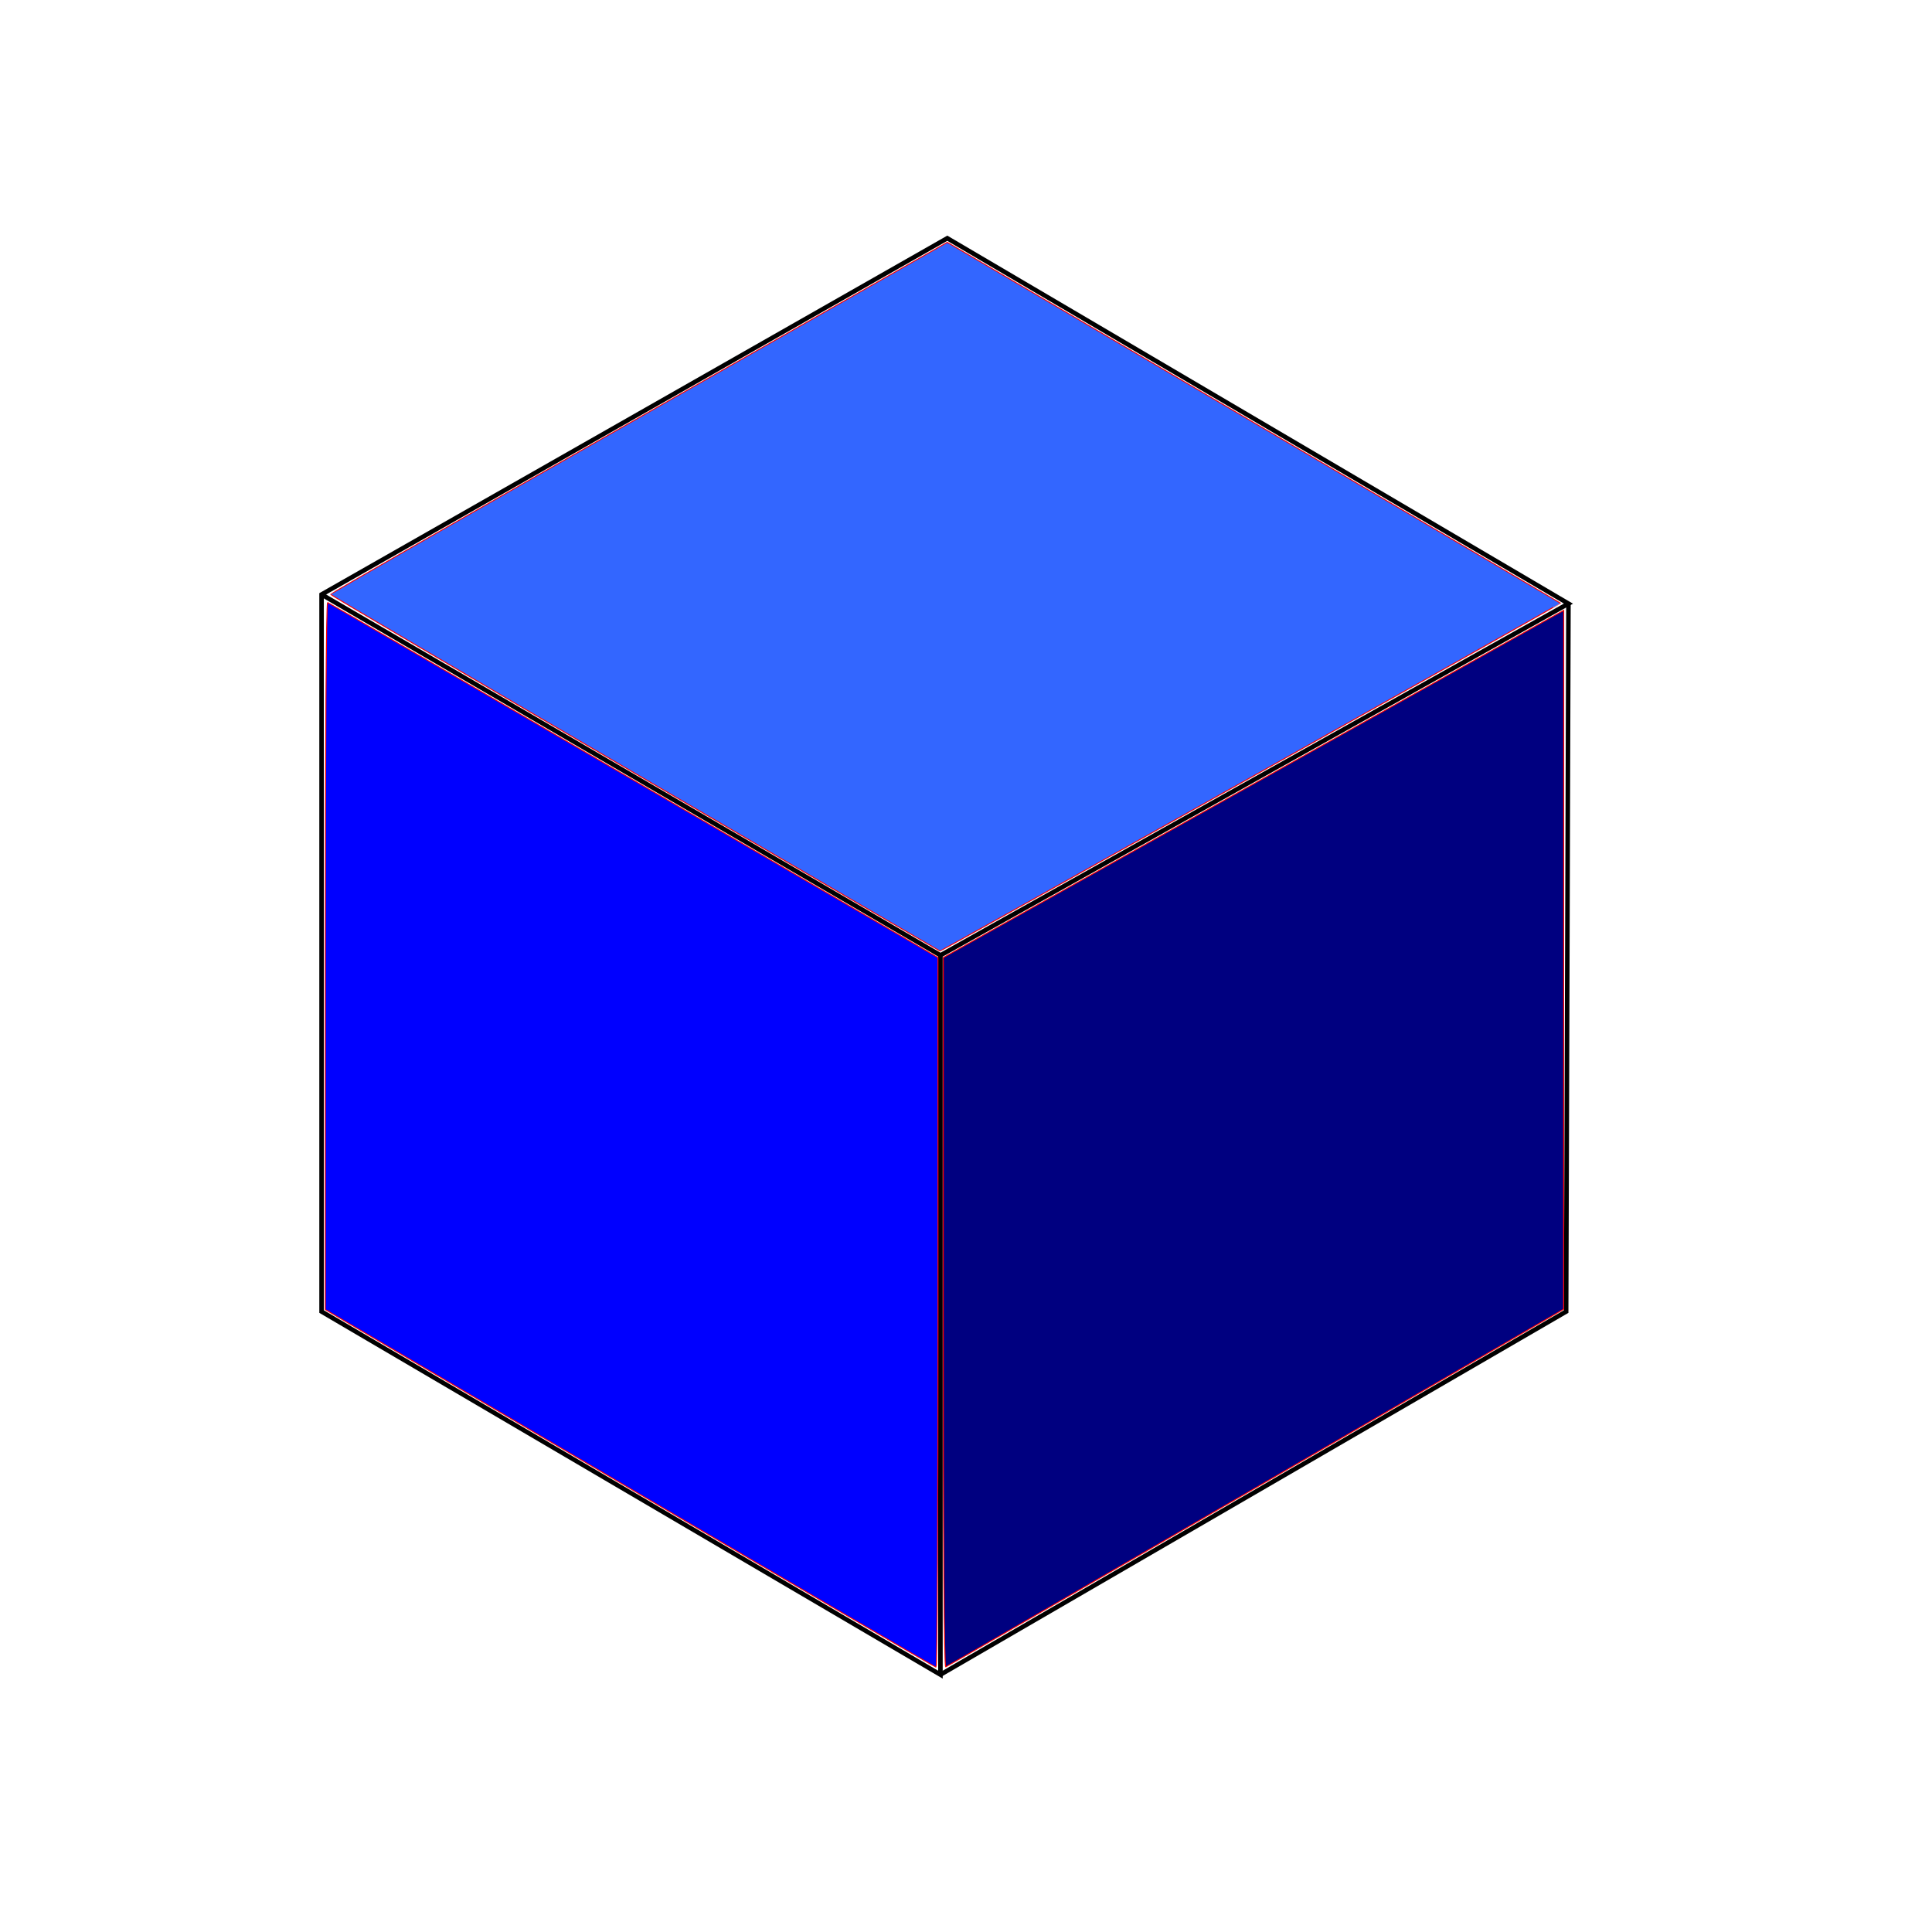
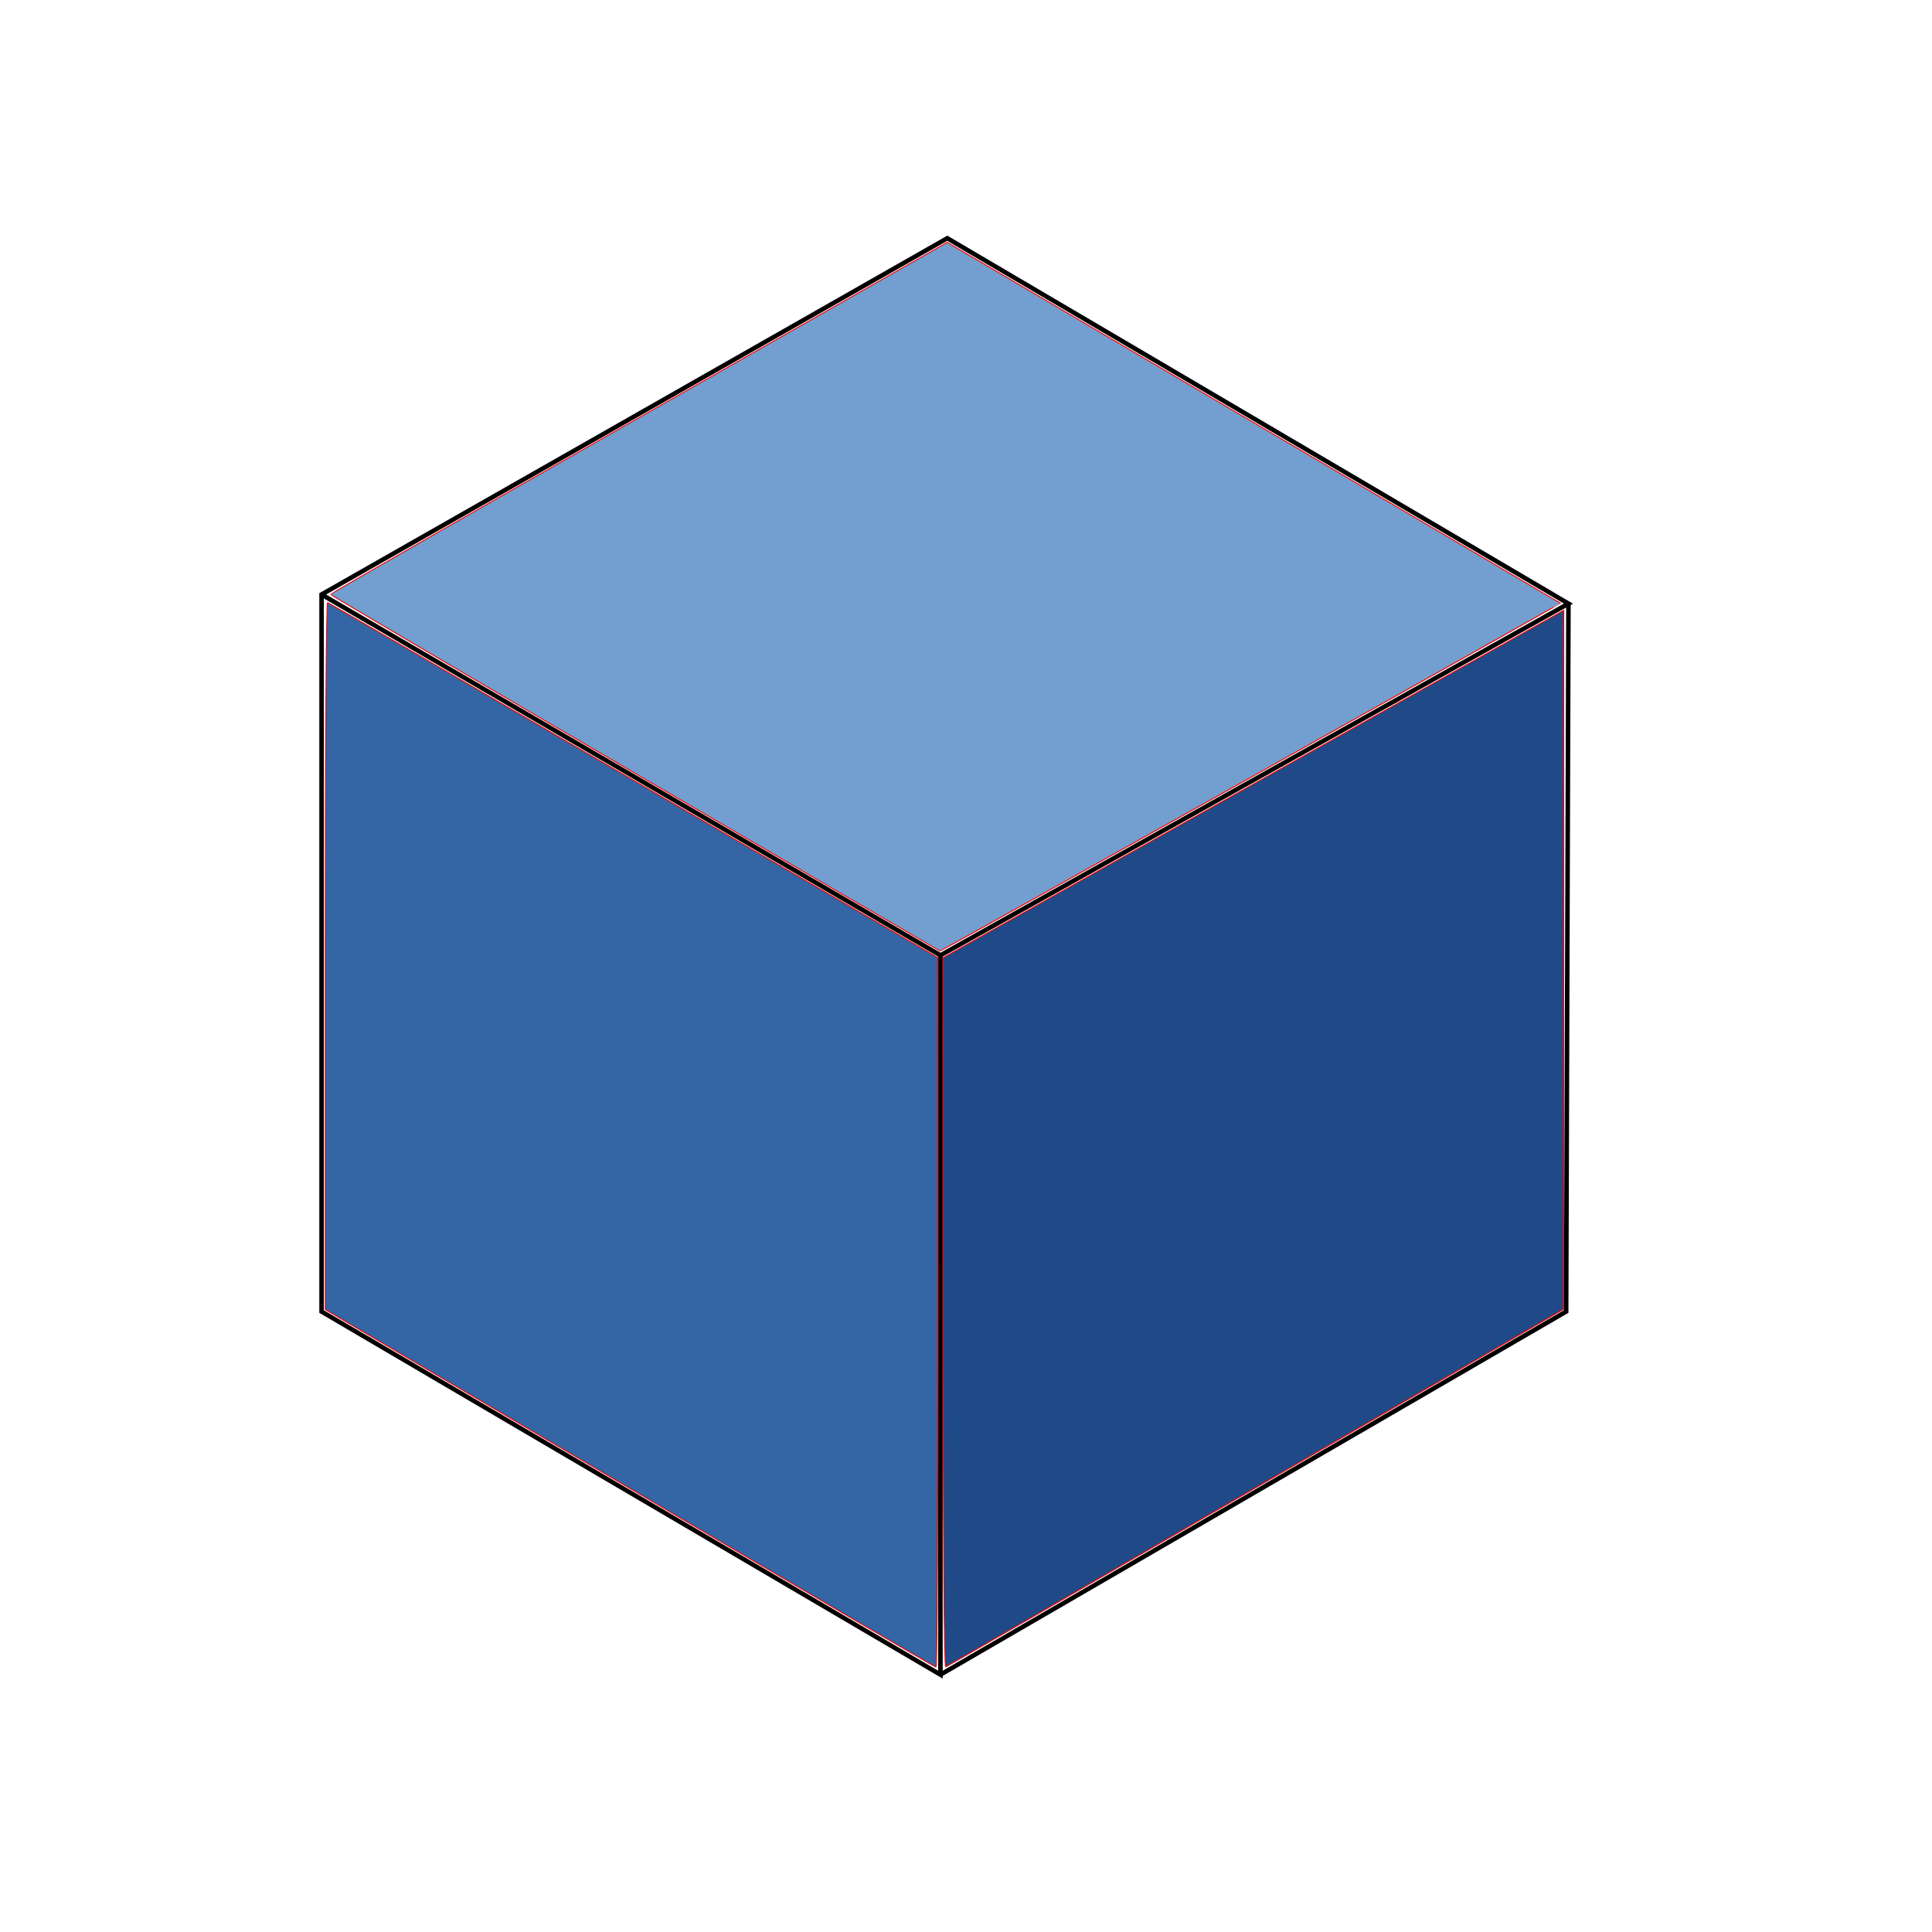
<svg xmlns="http://www.w3.org/2000/svg" width="100mm" height="100mm" viewBox="0 0 100 100" version="1.1" id="svg2850">
  <defs id="defs2844" />
  <g id="layer1" transform="translate(-42.21963,-121.3367)">
    <g id="g3494" transform="matrix(0.8845103,0,0,0.8845103,-0.7094487,34.55835)">
      <path id="path3476" d="m 67.352,174.858 v -41.961 l 36.616,-20.847 36.349,21.382 -36.75,20.58 v 42.095 z" style="fill:none;stroke:#000000;stroke-width:0.265px;stroke-linecap:butt;stroke-linejoin:miter;stroke-opacity:1" />
      <path id="path3478" d="m 103.567,196.106 36.616,-21.248 0.134,-41.427" style="fill:none;stroke:#000000;stroke-width:0.265px;stroke-linecap:butt;stroke-linejoin:miter;stroke-opacity:1" />
      <path id="path3480" d="m 67.352,132.897 36.215,21.114" style="fill:none;stroke:#000000;stroke-width:0.265px;stroke-linecap:butt;stroke-linejoin:miter;stroke-opacity:1" />
-       <path transform="scale(0.2645833)" id="path3482" d="m 392.057,661.128 0.01,-78.531 68.61,-38.399 68.61,-38.399 -0.013,77.283 -0.013,77.283 -68.049,39.456 c -37.427,21.701 -68.3,39.542 -68.607,39.647 -0.361,0.123 -0.555,-27.532 -0.548,-78.341 z" style="fill:#000080;fill-opacity:1;stroke:#ff0000;stroke-width:0.216;stroke-linecap:square;stroke-linejoin:miter;stroke-miterlimit:4;stroke-dasharray:none;stroke-opacity:1" />
-       <path transform="scale(0.2645833)" id="path3484" d="m 322.713,699.982 -67.333,-39.534 v -78.286 c 0,-46.305 0.211,-78.209 0.516,-78.096 0.284,0.105 30.771,17.817 67.749,39.361 l 67.233,39.17 0.013,78.484 c 0.007,43.166 -0.18,78.473 -0.416,78.46 -0.236,-0.013 -30.729,-17.815 -67.762,-39.558 z" style="fill:#0000ff;fill-opacity:1;stroke:#ff0000;stroke-width:0.216;stroke-linecap:square;stroke-linejoin:miter;stroke-miterlimit:4;stroke-dasharray:none;stroke-opacity:1" />
-       <path transform="scale(0.2645833)" id="path3486" d="m 323.864,541.829 c -37.029,-21.608 -67.321,-39.417 -67.315,-39.574 0.005,-0.157 29.787,-17.218 66.181,-37.913 36.394,-20.695 67.08,-38.147 68.191,-38.782 l 2.019,-1.155 67.745,39.843 c 37.259,21.913 67.803,39.896 67.875,39.961 0.133,0.12 -136.964,76.98 -137.227,76.934 -0.079,-0.014 -30.439,-17.705 -67.468,-39.313 z" style="fill:#3366ff;fill-opacity:1;stroke:#ff0000;stroke-width:0.216;stroke-linecap:square;stroke-linejoin:miter;stroke-miterlimit:4;stroke-dasharray:none;stroke-opacity:1" />
+       <path transform="scale(0.2645833)" id="path3482" d="m 392.057,661.128 0.01,-78.531 68.61,-38.399 68.61,-38.399 -0.013,77.283 -0.013,77.283 -68.049,39.456 c -37.427,21.701 -68.3,39.542 -68.607,39.647 -0.361,0.123 -0.555,-27.532 -0.548,-78.341 z" style="fill:#204a87;fill-opacity:1;stroke:#ff0000;stroke-width:0.216;stroke-linecap:square;stroke-linejoin:miter;stroke-miterlimit:4;stroke-dasharray:none;stroke-opacity:1" />
+       <path transform="scale(0.2645833)" id="path3484" d="m 322.713,699.982 -67.333,-39.534 v -78.286 c 0,-46.305 0.211,-78.209 0.516,-78.096 0.284,0.105 30.771,17.817 67.749,39.361 l 67.233,39.17 0.013,78.484 c 0.007,43.166 -0.18,78.473 -0.416,78.46 -0.236,-0.013 -30.729,-17.815 -67.762,-39.558 z" style="fill:#3465a4;fill-opacity:1;stroke:#ff0000;stroke-width:0.216;stroke-linecap:square;stroke-linejoin:miter;stroke-miterlimit:4;stroke-dasharray:none;stroke-opacity:1" />
+       <path transform="scale(0.2645833)" id="path3486" d="m 323.864,541.829 c -37.029,-21.608 -67.321,-39.417 -67.315,-39.574 0.005,-0.157 29.787,-17.218 66.181,-37.913 36.394,-20.695 67.08,-38.147 68.191,-38.782 l 2.019,-1.155 67.745,39.843 c 37.259,21.913 67.803,39.896 67.875,39.961 0.133,0.12 -136.964,76.98 -137.227,76.934 -0.079,-0.014 -30.439,-17.705 -67.468,-39.313 z" style="fill:#729fcf;fill-opacity:1;stroke:#ff0000;stroke-width:0.216;stroke-linecap:square;stroke-linejoin:miter;stroke-miterlimit:4;stroke-dasharray:none;stroke-opacity:1" />
    </g>
  </g>
</svg>
